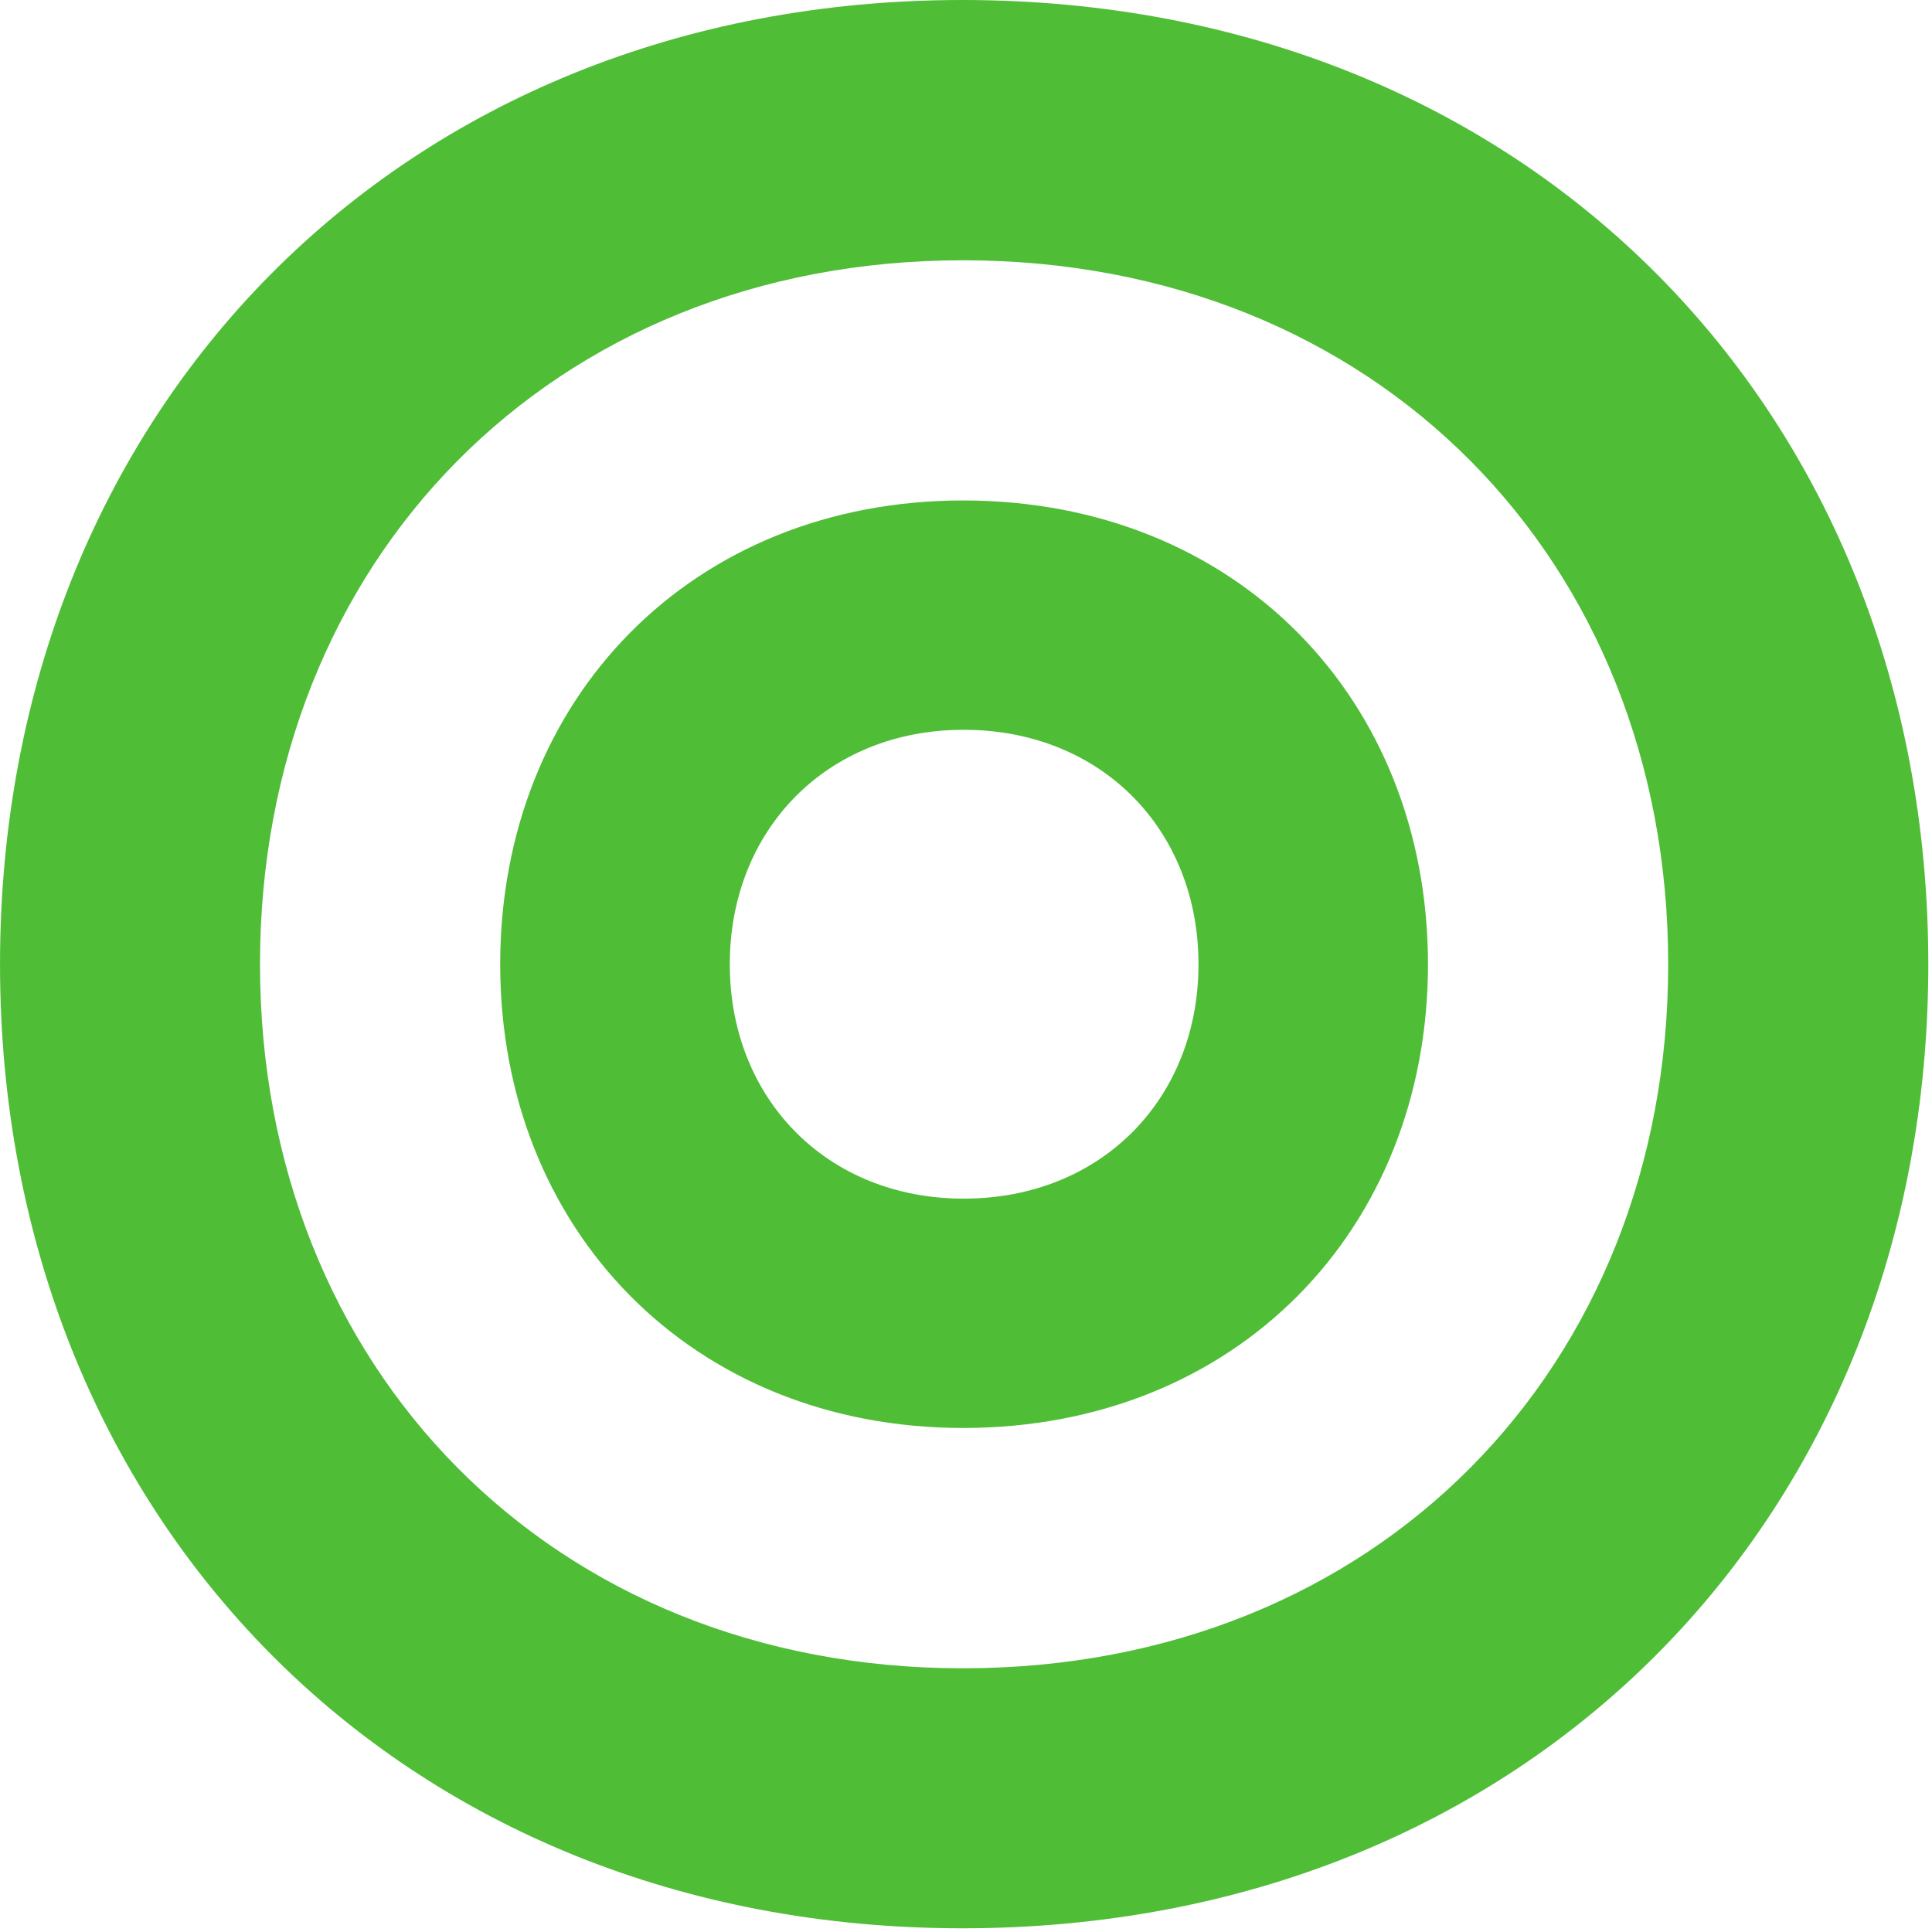
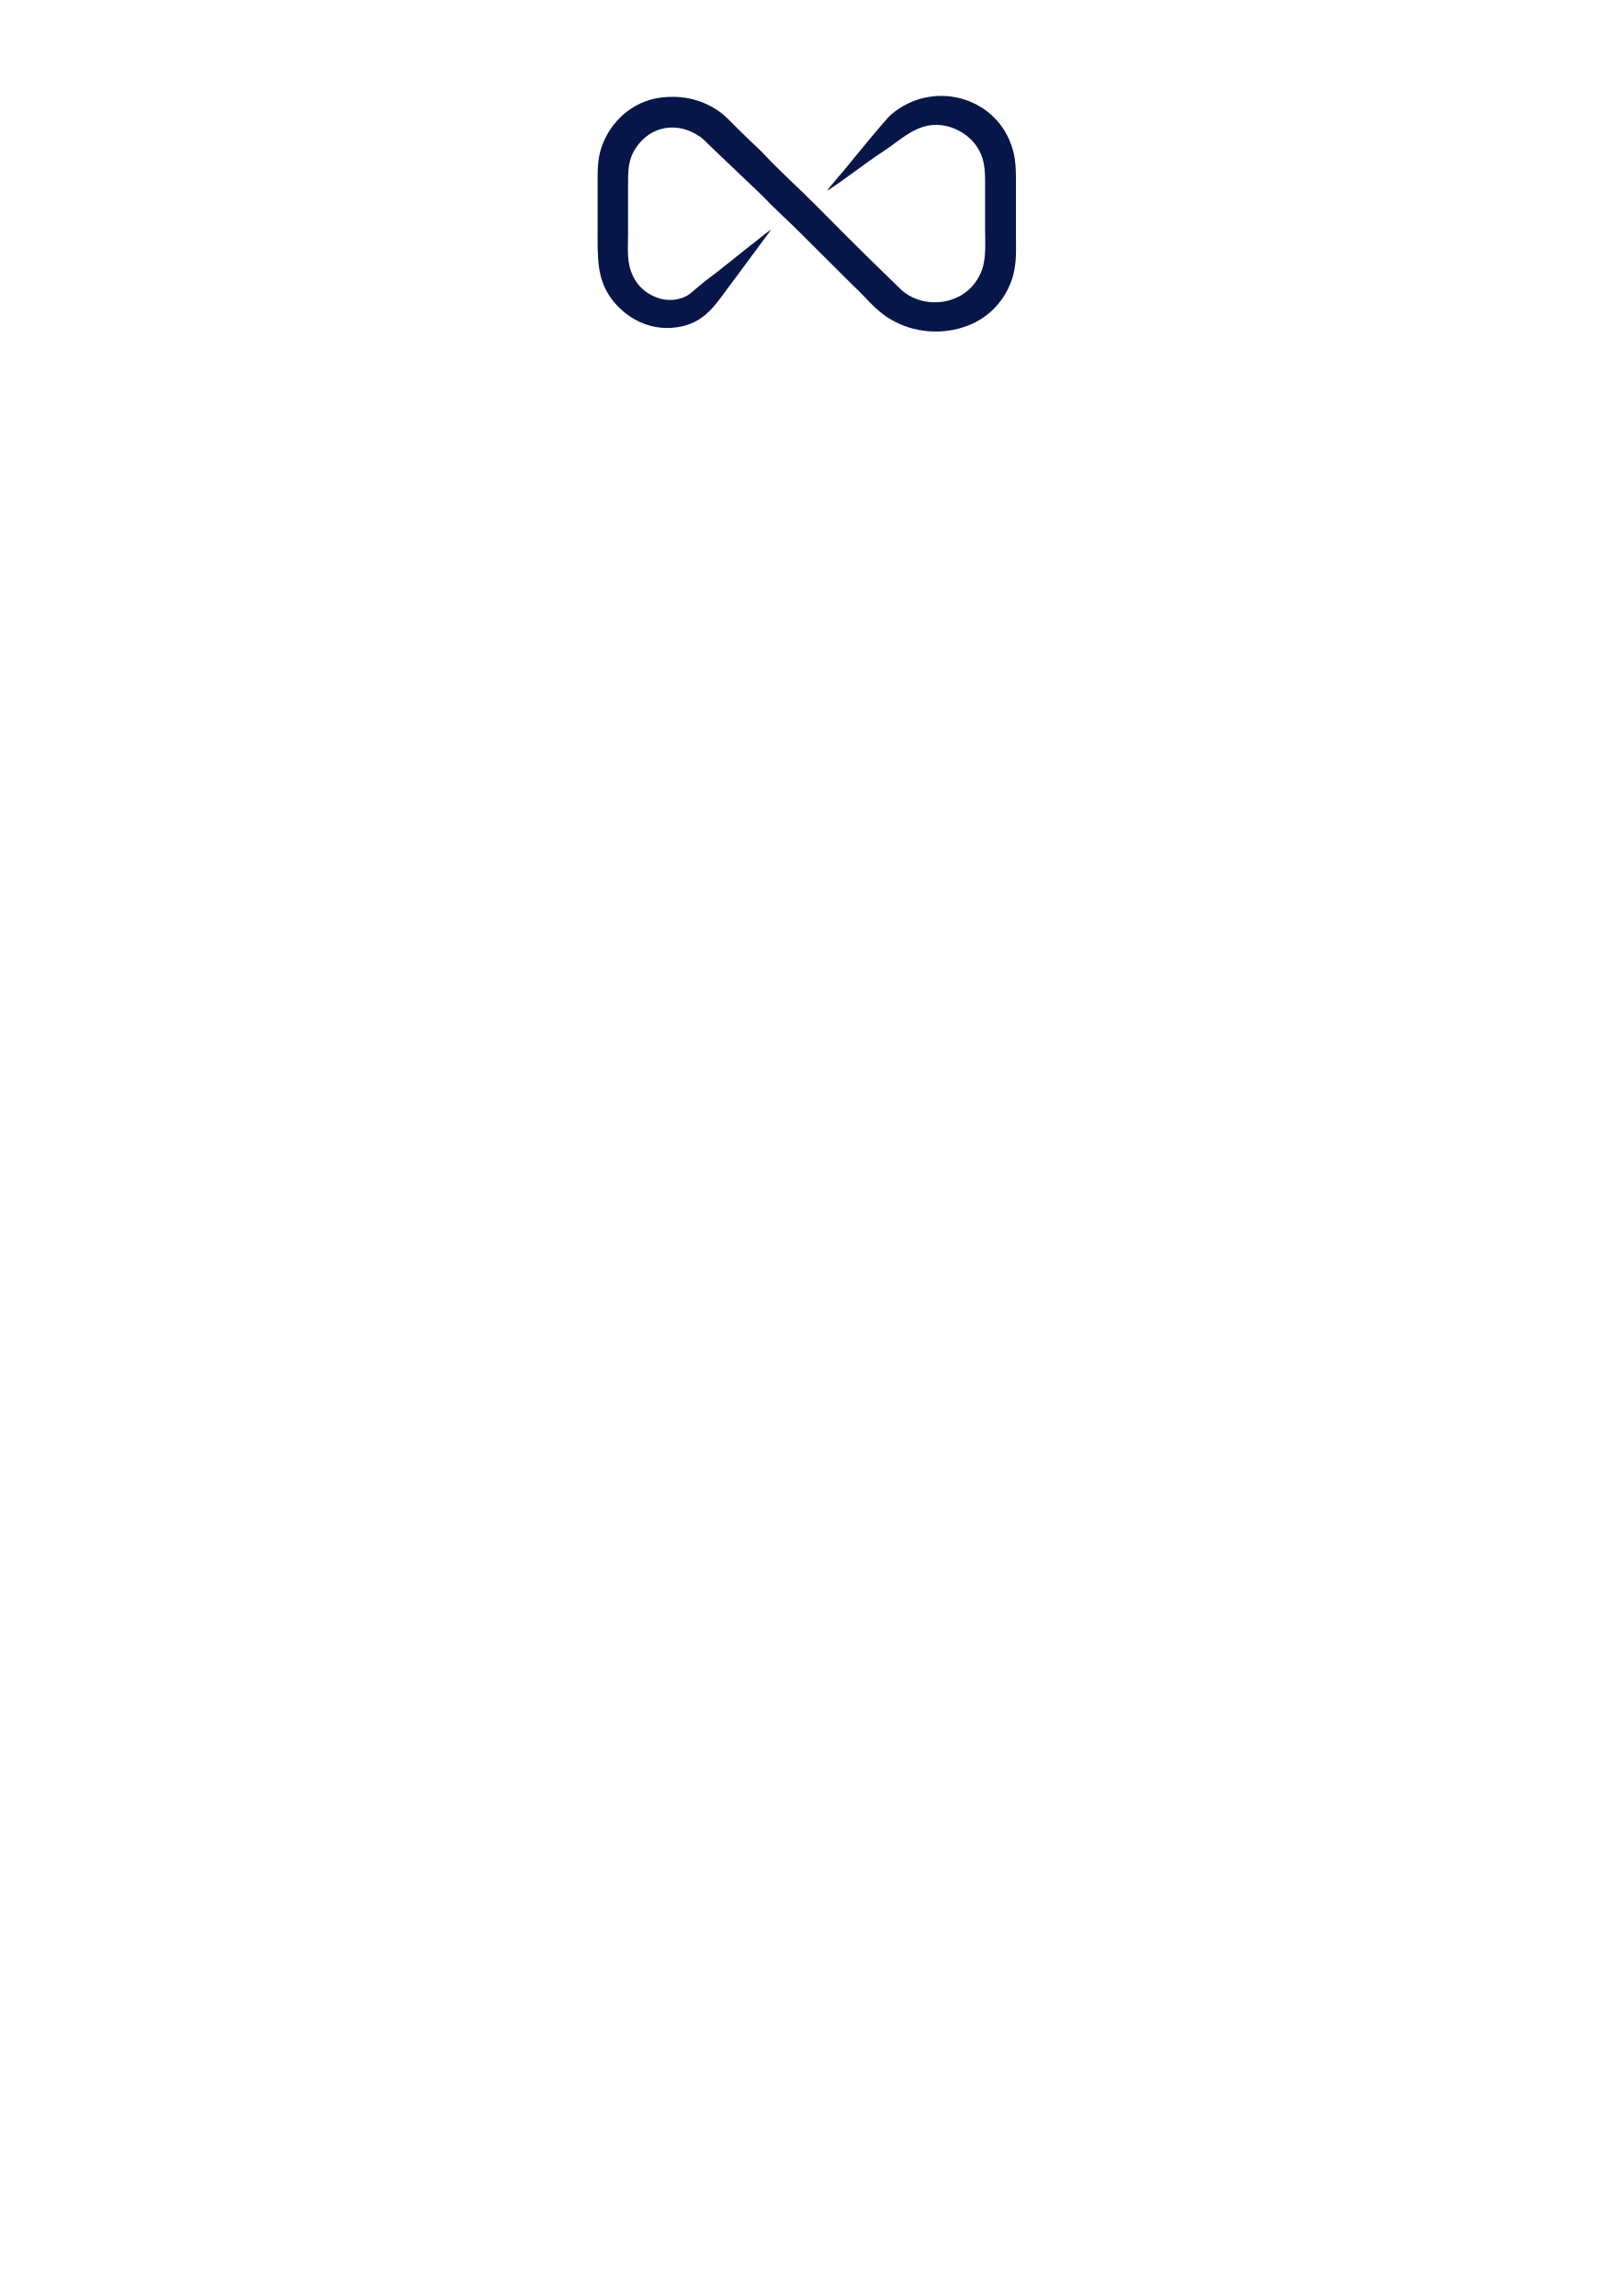
- <svg xmlns="http://www.w3.org/2000/svg" version="1.1" id="SOGo" x="0px" y="0px" width="140.263px" height="140.269px" viewBox="499.737 0 140.263 140.269" style="enable-background:new 499.737 0 140.263 140.269;" xml:space="preserve">
-   <path style="fill:#50BD37;" d="M569.697,87.024c-9.928,0-16.975-7.264-16.975-17.017c0-9.757,7.047-17.022,16.975-17.022  c10.006,0,17.054,7.265,17.054,17.022C586.751,79.76,579.703,87.024,569.697,87.024z M569.667,36.335  c-19.657,0-33.614,14.372-33.614,33.673c0,19.294,13.955,33.667,33.614,33.667c19.787,0,33.745-14.372,33.745-33.667  C603.411,50.707,589.454,36.335,569.667,36.335z M569.639,121.123c-29.833,0-51.025-21.825-51.025-51.115  c0-29.296,21.192-51.111,51.025-51.111c30.025,0,51.213,21.815,51.213,51.111C620.852,99.298,599.664,121.123,569.639,121.123z   M569.602,0c-40.854,0-69.864,29.889-69.864,70.007c0,40.112,29.01,69.993,69.864,69.993c41.116,0,70.136-29.88,70.136-69.993  C639.737,29.889,610.719,0,569.602,0z" />
+ <svg xmlns="http://www.w3.org/2000/svg" xml:space="preserve" width="8.268in" height="11.693in" version="1.1" style="shape-rendering:geometricPrecision; text-rendering:geometricPrecision; image-rendering:optimizeQuality; fill-rule:evenodd; clip-rule:evenodd" viewBox="0 0 8268 11693">
+   <defs>
+     <style type="text/css">
+    
+     .fil0 {fill:#061649}
+    
+   </style>
+   </defs>
+   <g id="Layer_x0020_1">
+     <path class="fil0" d="M4211 972c55,-32 210,-152 279,-196 105,-67 189,-166 330,-134 66,16 116,54 145,92 41,54 51,106 51,188 0,79 0,158 0,237 0,72 7,158 -18,221 -72,184 -306,204 -420,85l-152 -148c-40,-40 -78,-78 -119,-118l-148 -149c-84,-85 -194,-184 -270,-266 -19,-21 -40,-39 -61,-59 -40,-39 -81,-78 -121,-119 -75,-76 -203,-132 -356,-107 -119,20 -218,99 -270,207 -32,65 -38,121 -38,200 0,80 0,160 0,240 0,167 -8,282 84,393 83,98 206,152 341,124 131,-27 183,-124 256,-220 17,-23 33,-44 50,-67l153 -207c-24,15 -44,33 -66,50 -87,67 -182,147 -267,210 -12,10 -22,18 -33,27l-49 41c-47,34 -113,39 -166,19 -57,-21 -100,-60 -124,-112 -32,-70 -24,-132 -24,-215 0,-79 0,-158 0,-237 0,-83 -1,-137 40,-199 75,-113 212,-136 326,-57 20,13 37,34 61,56l259 247c43,46 119,117 167,163l297 296c57,51 109,124 190,170 113,66 259,81 391,30 108,-41 193,-131 228,-249 21,-73 16,-142 16,-220 0,-80 0,-160 0,-240 0,-80 2,-140 -24,-212 -89,-250 -404,-330 -611,-154 -30,25 -199,234 -246,291 -10,12 -18,20 -28,32 -9,12 -16,20 -27,33 -7,7 -21,25 -26,33z" />
+   </g>
</svg>
